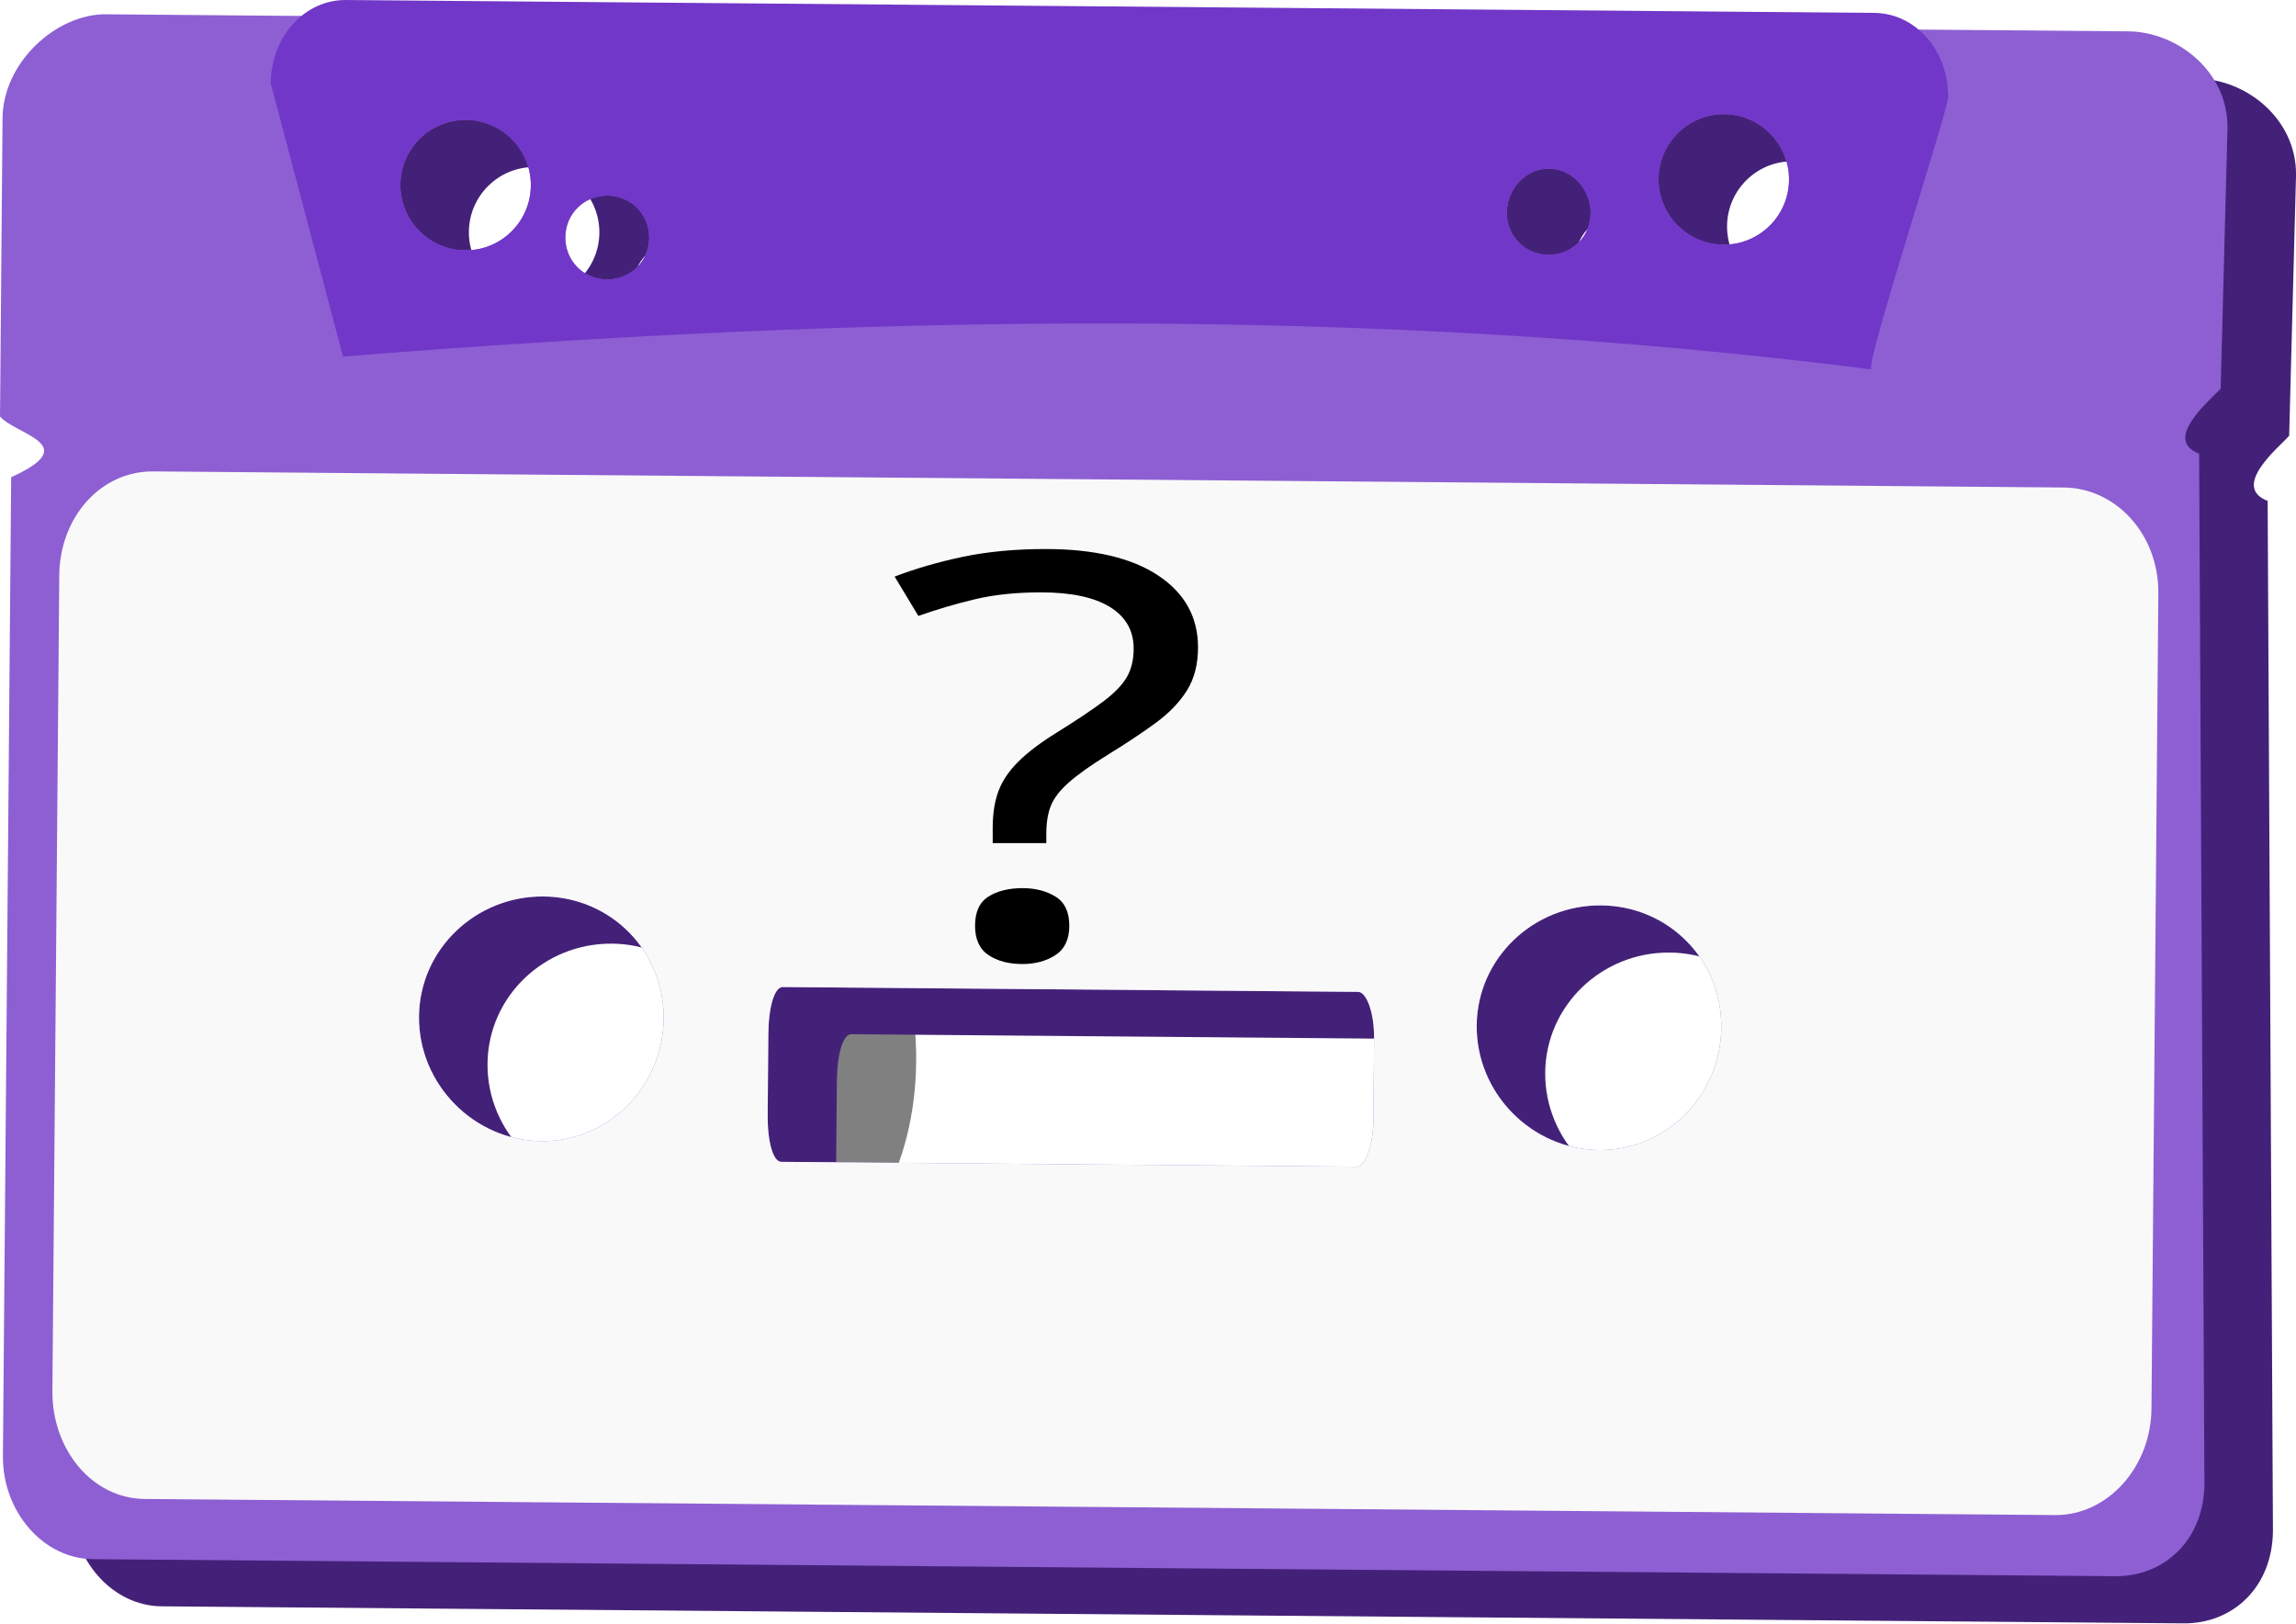
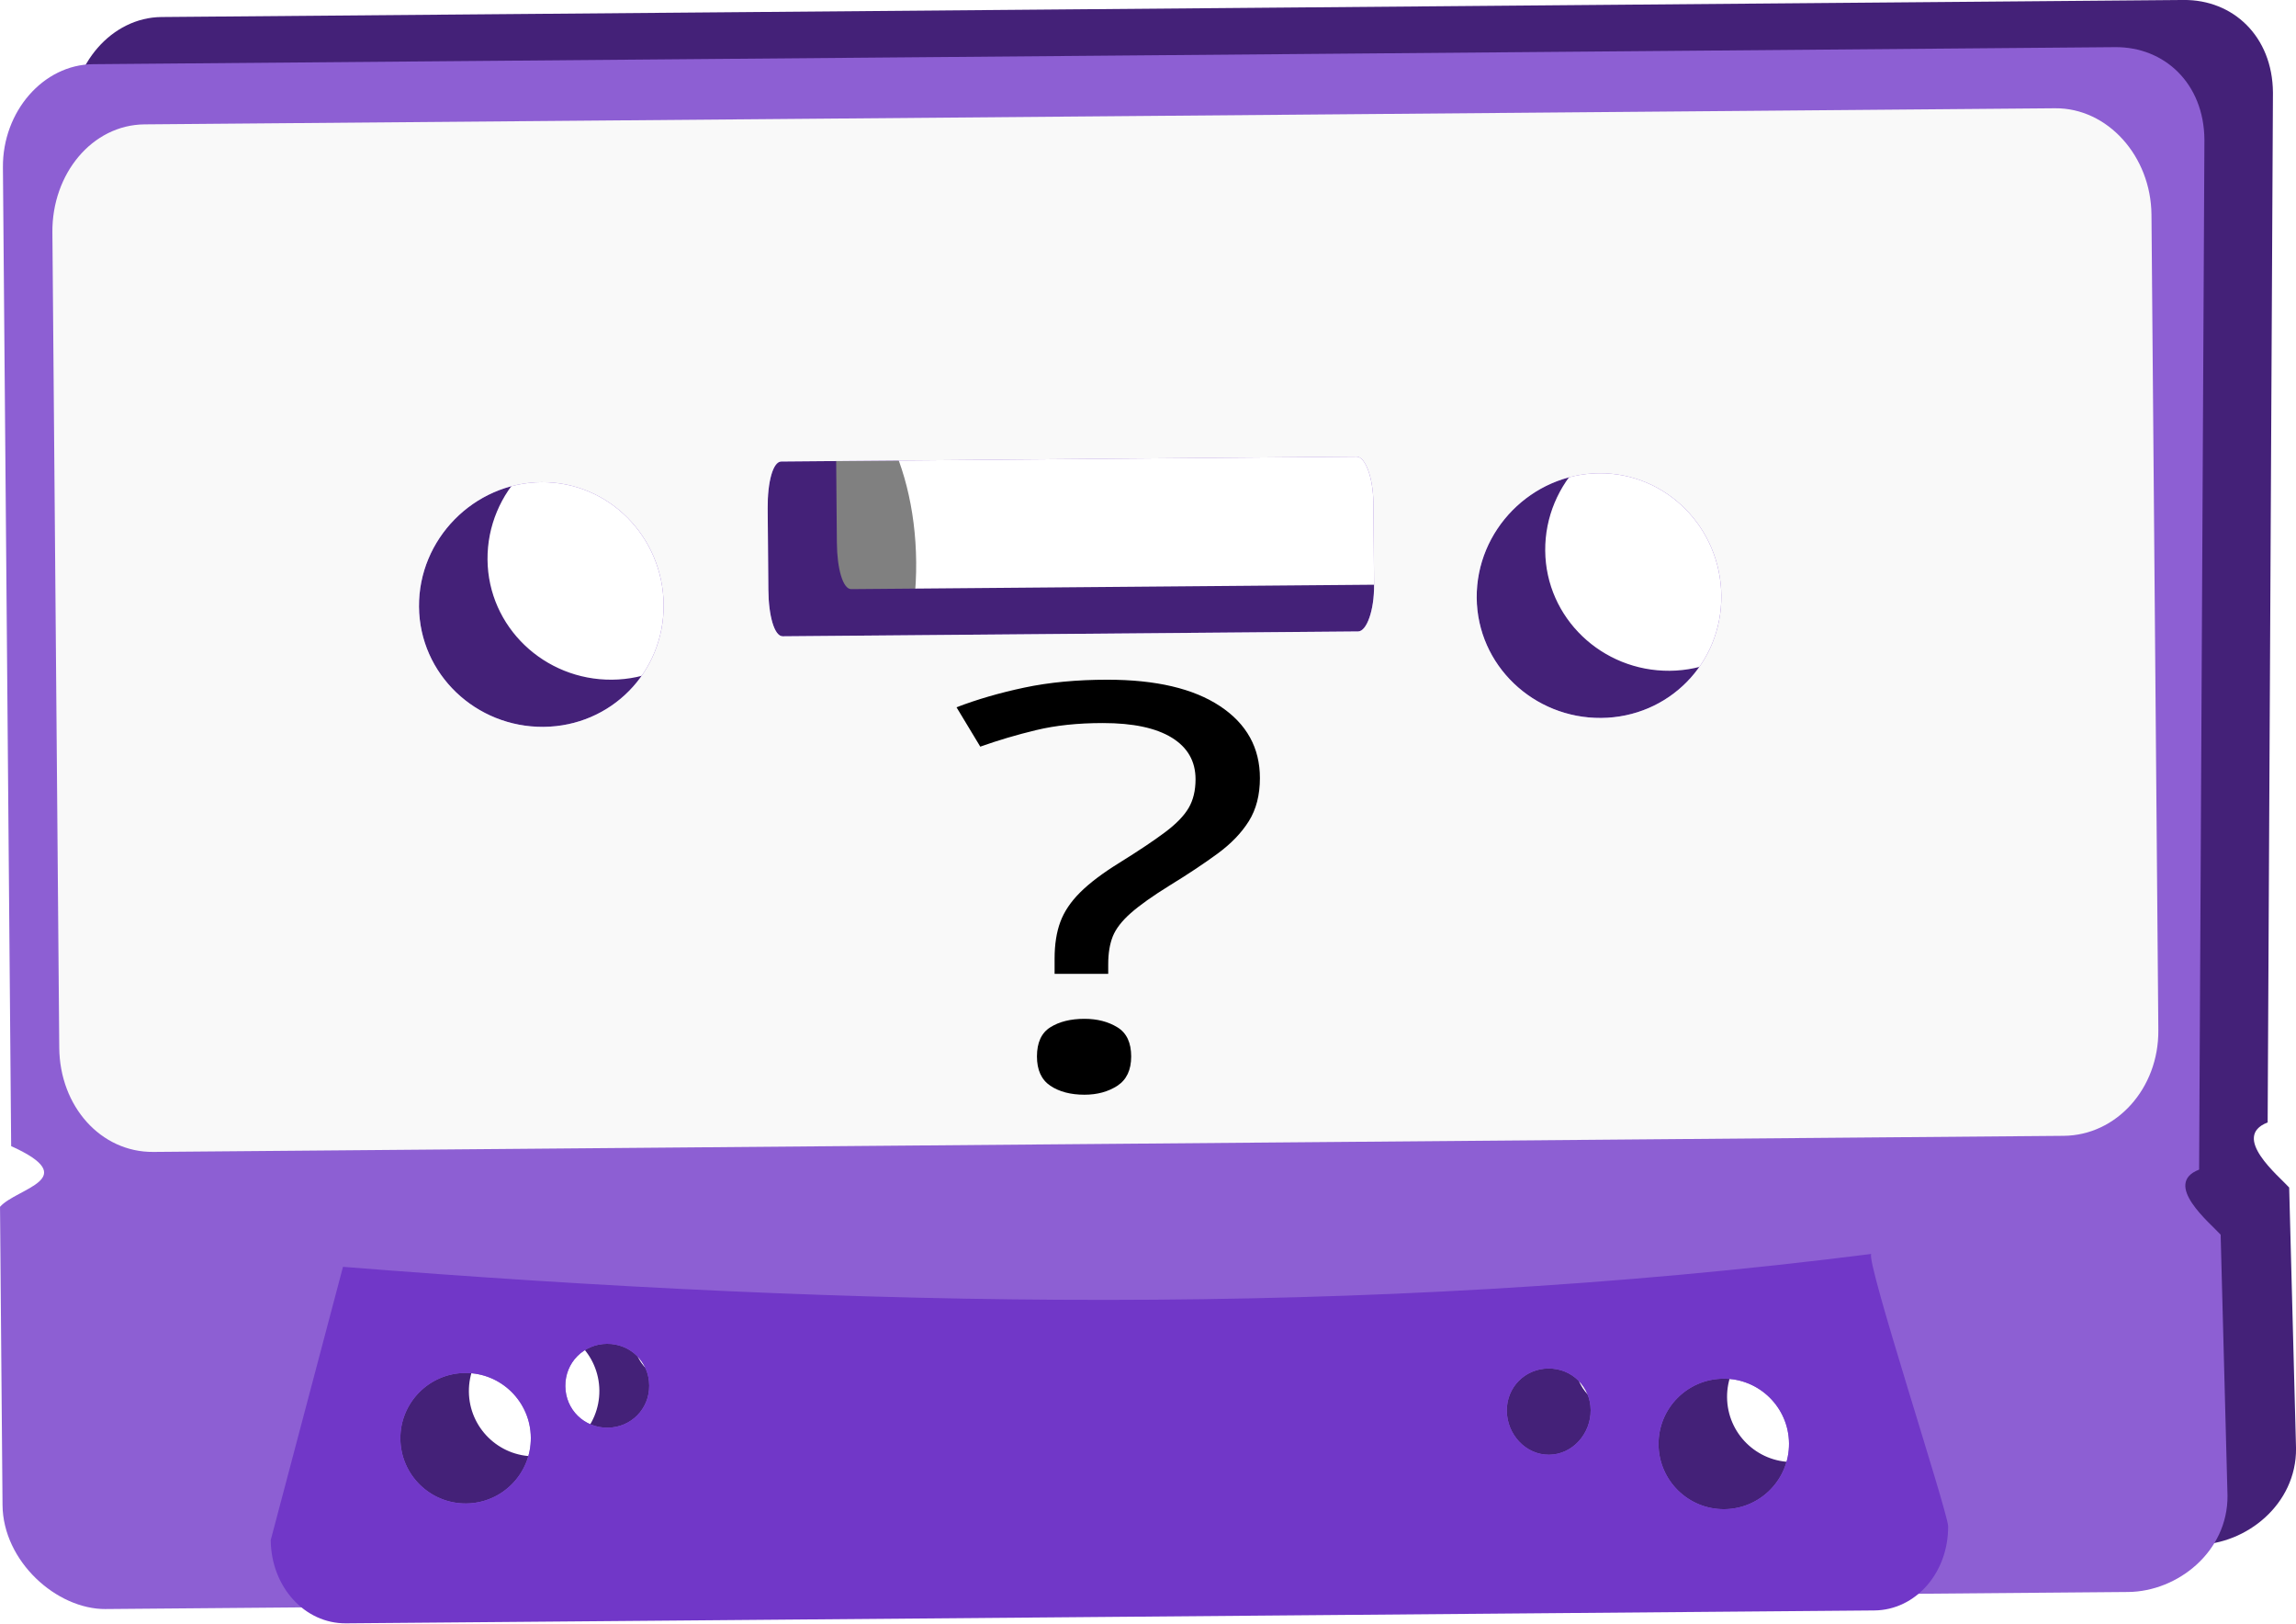
<svg xmlns="http://www.w3.org/2000/svg" viewBox="0 0 479.515 338.977" id="svg2" version="1.1">
  <defs id="defs18" />
-   <g transform="matrix(5.49593,.04631,-.04631,5.49593,-3744.281,-3834.699)" id="g4">
-     <path d="m718.269-14.221c0,1.44-1.095,2.608-2.447,2.608s-2.447-1.168-2.447-2.608 1.095-2.608 2.447-2.608 2.447,1.168 2.447,2.608z" fill="#808080" transform="matrix(1.74336,0,0,2.83296,-529.9362,772.2579)" id="path6" />
-     <path d="m693.761,694.223c-1.879,0-3.895,1.853-3.895,3.984v11.332c.635.707 3.182,1.033.443,2.302v37.183c0,2.131 1.573,3.895 3.453,3.895h76.844c1.879,0 3.364-1.41 3.364-3.541l-.531-39.13c-1.415-.531.41-2.042.797-2.479l.177-9.915c0-2.131-1.928-3.63-3.807-3.63h-76.844zm61.528,3.276c1.368,0 2.479,1.111 2.479,2.479s-1.11,2.479-2.479,2.479-2.479-1.11-2.479-2.479 1.111-2.479 2.479-2.479zm-47.806.62c1.368,0 2.479,1.111 2.479,2.479s-1.11,2.479-2.479,2.479-2.479-1.111-2.479-2.479 1.111-2.479 2.479-2.479zm41.166,1.505c.892,0 1.593.79 1.593,1.682s-.701,1.594-1.593,1.594-1.594-.701-1.594-1.594 .701-1.682 1.594-1.682zm-35.766,1.328c.892,0 1.594.701 1.594,1.593s-.701,1.594-1.594,1.594-1.594-.701-1.594-1.594 .701-1.593 1.594-1.593zm-2.213,26.647c2.566,0 4.604,2.037 4.604,4.604s-2.037,4.692-4.604,4.692-4.692-2.126-4.692-4.692 2.126-4.604 4.692-4.604zm40.193,0c2.566,0 4.604,2.037 4.604,4.604s-2.037,4.692-4.604,4.692-4.692-2.126-4.692-4.692 2.126-4.604 4.692-4.604zm-31.074,3.364h21.867c.316,0 .62.776.62,1.771v3.099c0,.995-.303,1.771-.62,1.771h-21.867c-.316,0-.531-.776-.531-1.771v-3.099c0-.995.215-1.771.531-1.771z" fill="#442178" id="path8" />
-     <path d="m691.142,692.453c-1.879,0-3.895,1.853-3.895,3.984v11.332c.635.707 3.182,1.033.443,2.302v37.183c0,2.131 1.573,3.895 3.453,3.895h76.844c1.879,0 3.364-1.41 3.364-3.541l-.531-39.13c-1.415-.531.41-2.042.797-2.479l.177-9.915c0-2.131-1.928-3.63-3.807-3.63h-76.844zm61.528,3.276c1.368,0 2.479,1.111 2.479,2.479s-1.11,2.479-2.479,2.479-2.479-1.11-2.479-2.479 1.111-2.479 2.479-2.479zm-47.806.62c1.368,0 2.479,1.111 2.479,2.479s-1.11,2.479-2.479,2.479-2.479-1.111-2.479-2.479 1.111-2.479 2.479-2.479zm41.166,1.505c.892,0 1.593.79 1.593,1.682s-.701,1.594-1.593,1.594-1.594-.701-1.594-1.594 .701-1.682 1.594-1.682zm-35.766,1.328c.892,0 1.594.701 1.594,1.593s-.701,1.594-1.594,1.594-1.594-.701-1.594-1.594 .701-1.593 1.594-1.593zm-2.213,26.647c2.566,0 4.604,2.037 4.604,4.604s-2.037,4.692-4.604,4.692-4.692-2.126-4.692-4.692 2.126-4.604 4.692-4.604zm40.193,0c2.566,0 4.604,2.037 4.604,4.604s-2.037,4.692-4.604,4.692-4.692-2.126-4.692-4.692 2.126-4.604 4.692-4.604zm-31.074,3.364h21.867c.316,0 .62.776.62,1.771v3.099c0,.995-.303,1.771-.62,1.771h-21.867c-.316,0-.531-.776-.531-1.771v-3.099c0-.995.215-1.771.531-1.771z" fill="#8d5fd3" id="path10" />
-     <path d="m700.26,691.834c-1.569,0-2.833,1.407-2.833,3.187l2.833,10.358c19.368-1.706 38.707-2.297 58.076,0-.233-.214 2.778-9.667 2.833-10.358 0-1.78-1.263-3.187-2.833-3.187h-58.076zm52.41,3.895c1.368,0 2.479,1.111 2.479,2.479s-1.11,2.479-2.479,2.479-2.479-1.11-2.479-2.479 1.111-2.479 2.479-2.479zm-47.806.62c1.368,0 2.479,1.111 2.479,2.479s-1.11,2.479-2.479,2.479-2.479-1.111-2.479-2.479 1.111-2.479 2.479-2.479zm41.166,1.505c.892,0 1.593.79 1.593,1.682s-.701,1.594-1.593,1.594-1.594-.701-1.594-1.594 .701-1.682 1.594-1.682zm-35.766,1.328c.892,0 1.594.701 1.594,1.593s-.701,1.594-1.594,1.594-1.594-.701-1.594-1.594 .701-1.593 1.594-1.593z" fill="#7137c8" id="path12" />
-     <path d="m693.09,709.805c-2.001,0-3.541,1.767-3.541,3.984v30.985c0,2.217 1.54,4.072 3.541,4.072h72.595c2.001,0 3.63-1.856 3.63-4.072v-30.985c0-2.217-1.629-3.984-3.63-3.984h-72.595zm14.962,16.024c2.566,0 4.604,2.037 4.604,4.604s-2.037,4.692-4.604,4.692-4.692-2.126-4.692-4.692 2.126-4.604 4.692-4.604zm40.193,0c2.566,0 4.604,2.037 4.604,4.604s-2.037,4.692-4.604,4.692-4.692-2.126-4.692-4.692 2.126-4.604 4.692-4.604zm-31.074,3.364h21.867c.316,0 .62.776.62,1.771v3.099c0,.995-.303,1.771-.62,1.771h-21.867c-.316,0-.531-.776-.531-1.771v-3.099c0-.995.215-1.771.531-1.771z" fill="#f9f9f9" id="path14" />
+   <g transform="matrix(5.49593,-0.04631,-0.04631,-5.49593,-3744.281,4173.673)" id="g4">
+     <path d="m 718.269,-14.221 c 0,1.44 -1.095,2.608 -2.447,2.608 -1.351,0 -2.447,-1.168 -2.447,-2.608 0,-1.44 1.095,-2.608 2.447,-2.608 1.351,0 2.447,1.168 2.447,2.608 z" transform="matrix(1.74336,0,0,2.83296,-529.9362,772.2579)" id="path6" style="fill:#808080" />
+     <path d="m 693.761,694.223 c -1.879,0 -3.895,1.853 -3.895,3.984 l 0,11.332 c 0.635,0.707 3.182,1.033 0.443,2.302 l 0,37.183 c 0,2.131 1.573,3.895 3.453,3.895 l 76.844,0 c 1.879,0 3.364,-1.41 3.364,-3.541 l -0.531,-39.13 c -1.415,-0.531 0.41,-2.042 0.797,-2.479 l 0.177,-9.915 c 0,-2.131 -1.928,-3.63 -3.807,-3.63 l -76.844,0 z m 61.528,3.276 c 1.368,0 2.479,1.111 2.479,2.479 0,1.368 -1.11,2.479 -2.479,2.479 -1.368,0 -2.479,-1.11 -2.479,-2.479 0,-1.368 1.111,-2.479 2.479,-2.479 z m -47.806,0.62 c 1.368,0 2.479,1.111 2.479,2.479 0,1.368 -1.11,2.479 -2.479,2.479 -1.368,0 -2.479,-1.111 -2.479,-2.479 0,-1.368 1.111,-2.479 2.479,-2.479 z m 41.166,1.505 c 0.892,0 1.593,0.79 1.593,1.682 0,0.892 -0.701,1.594 -1.593,1.594 -0.892,0 -1.594,-0.701 -1.594,-1.594 0,-0.892 0.701,-1.682 1.594,-1.682 z m -35.766,1.328 c 0.892,0 1.594,0.701 1.594,1.593 0,0.892 -0.701,1.594 -1.594,1.594 -0.892,0 -1.594,-0.701 -1.594,-1.594 0,-0.892 0.701,-1.593 1.594,-1.593 z m -2.213,26.647 c 2.566,0 4.604,2.037 4.604,4.604 0,2.566 -2.037,4.692 -4.604,4.692 -2.566,0 -4.692,-2.126 -4.692,-4.692 0,-2.566 2.126,-4.604 4.692,-4.604 z m 40.193,0 c 2.566,0 4.604,2.037 4.604,4.604 0,2.566 -2.037,4.692 -4.604,4.692 -2.566,0 -4.692,-2.126 -4.692,-4.692 0,-2.566 2.126,-4.604 4.692,-4.604 z m -31.074,3.364 21.867,0 c 0.316,0 0.62,0.776 0.62,1.771 l 0,3.099 c 0,0.995 -0.303,1.771 -0.62,1.771 l -21.867,0 c -0.316,0 -0.531,-0.776 -0.531,-1.771 l 0,-3.099 c 0,-0.995 0.215,-1.771 0.531,-1.771 z" id="path8" style="fill:#442178" />
+     <path d="m 691.142,692.453 c -1.879,0 -3.895,1.853 -3.895,3.984 l 0,11.332 c 0.635,0.707 3.182,1.033 0.443,2.302 l 0,37.183 c 0,2.131 1.573,3.895 3.453,3.895 l 76.844,0 c 1.879,0 3.364,-1.41 3.364,-3.541 l -0.531,-39.13 c -1.415,-0.531 0.41,-2.042 0.797,-2.479 l 0.177,-9.915 c 0,-2.131 -1.928,-3.63 -3.807,-3.63 l -76.844,0 z m 61.528,3.276 c 1.368,0 2.479,1.111 2.479,2.479 0,1.368 -1.11,2.479 -2.479,2.479 -1.368,0 -2.479,-1.11 -2.479,-2.479 0,-1.368 1.111,-2.479 2.479,-2.479 z m -47.806,0.62 c 1.368,0 2.479,1.111 2.479,2.479 0,1.368 -1.11,2.479 -2.479,2.479 -1.368,0 -2.479,-1.111 -2.479,-2.479 0,-1.368 1.111,-2.479 2.479,-2.479 z m 41.166,1.505 c 0.892,0 1.593,0.79 1.593,1.682 0,0.892 -0.701,1.594 -1.593,1.594 -0.892,0 -1.594,-0.701 -1.594,-1.594 0,-0.892 0.701,-1.682 1.594,-1.682 z m -35.766,1.328 c 0.892,0 1.594,0.701 1.594,1.593 0,0.892 -0.701,1.594 -1.594,1.594 -0.892,0 -1.594,-0.701 -1.594,-1.594 0,-0.892 0.701,-1.593 1.594,-1.593 z m -2.213,26.647 c 2.566,0 4.604,2.037 4.604,4.604 0,2.566 -2.037,4.692 -4.604,4.692 -2.566,0 -4.692,-2.126 -4.692,-4.692 0,-2.566 2.126,-4.604 4.692,-4.604 z m 40.193,0 c 2.566,0 4.604,2.037 4.604,4.604 0,2.566 -2.037,4.692 -4.604,4.692 -2.566,0 -4.692,-2.126 -4.692,-4.692 0,-2.566 2.126,-4.604 4.692,-4.604 z m -31.074,3.364 21.867,0 c 0.316,0 0.62,0.776 0.62,1.771 l 0,3.099 c 0,0.995 -0.303,1.771 -0.62,1.771 l -21.867,0 c -0.316,0 -0.531,-0.776 -0.531,-1.771 l 0,-3.099 c 0,-0.995 0.215,-1.771 0.531,-1.771 z" id="path10" style="fill:#8d5fd3" />
+     <path d="m 700.26,691.834 c -1.569,0 -2.833,1.407 -2.833,3.187 l 2.833,10.358 c 19.368,-1.706 38.707,-2.297 58.076,0 -0.233,-0.214 2.778,-9.667 2.833,-10.358 0,-1.78 -1.263,-3.187 -2.833,-3.187 l -58.076,0 z m 52.41,3.895 c 1.368,0 2.479,1.111 2.479,2.479 0,1.368 -1.11,2.479 -2.479,2.479 -1.368,0 -2.479,-1.11 -2.479,-2.479 0,-1.368 1.111,-2.479 2.479,-2.479 z m -47.806,0.62 c 1.368,0 2.479,1.111 2.479,2.479 0,1.368 -1.11,2.479 -2.479,2.479 -1.368,0 -2.479,-1.111 -2.479,-2.479 0,-1.368 1.111,-2.479 2.479,-2.479 z m 41.166,1.505 c 0.892,0 1.593,0.79 1.593,1.682 0,0.892 -0.701,1.594 -1.593,1.594 -0.892,0 -1.594,-0.701 -1.594,-1.594 0,-0.892 0.701,-1.682 1.594,-1.682 z m -35.766,1.328 c 0.892,0 1.594,0.701 1.594,1.593 0,0.892 -0.701,1.594 -1.594,1.594 -0.892,0 -1.594,-0.701 -1.594,-1.594 0,-0.892 0.701,-1.593 1.594,-1.593 z" id="path12" style="fill:#7137c8" />
+     <path d="m 693.09,709.805 c -2.001,0 -3.541,1.767 -3.541,3.984 l 0,30.985 c 0,2.217 1.54,4.072 3.541,4.072 l 72.595,0 c 2.001,0 3.63,-1.856 3.63,-4.072 l 0,-30.985 c 0,-2.217 -1.629,-3.984 -3.63,-3.984 l -72.595,0 z m 14.962,16.024 c 2.566,0 4.604,2.037 4.604,4.604 0,2.566 -2.037,4.692 -4.604,4.692 -2.566,0 -4.692,-2.126 -4.692,-4.692 0,-2.566 2.126,-4.604 4.692,-4.604 z m 40.193,0 c 2.566,0 4.604,2.037 4.604,4.604 0,2.566 -2.037,4.692 -4.604,4.692 -2.566,0 -4.692,-2.126 -4.692,-4.692 0,-2.566 2.126,-4.604 4.692,-4.604 z m -31.074,3.364 21.867,0 c 0.316,0 0.62,0.776 0.62,1.771 l 0,3.099 c 0,0.995 -0.303,1.771 -0.62,1.771 l -21.867,0 c -0.316,0 -0.531,-0.776 -0.531,-1.771 l 0,-3.099 c 0,-0.995 0.215,-1.771 0.531,-1.771 z" id="path14" style="fill:#f9f9f9" />
  </g>
-   <text xml:space="preserve" style="font-style:normal;font-weight:normal;font-size:137.069px;line-height:125%;font-family:sans-serif;letter-spacing:0px;word-spacing:0px;fill:#000000;fill-opacity:1;stroke:none;stroke-width:1px;stroke-linecap:butt;stroke-linejoin:miter;stroke-opacity:1" x="158.421" y="233.058" id="text3383" transform="scale(1.167299,0.8566788)">
-     <tspan id="tspan3385" x="158.421" y="233.058">?</tspan>
+   <text xml:space="preserve" style="font-style:normal;font-weight:normal;font-size:137.069px;line-height:125%;font-family:sans-serif;letter-spacing:0px;word-spacing:0px;fill:#000000;fill-opacity:1;stroke:none;stroke-width:1px;stroke-linecap:butt;stroke-linejoin:miter;stroke-opacity:1" x="169.496" y="264.915" id="text3383" transform="scale(1.167299,0.8566788)">
+     <tspan id="tspan3385" x="169.496" y="264.915">?</tspan>
  </text>
</svg>
